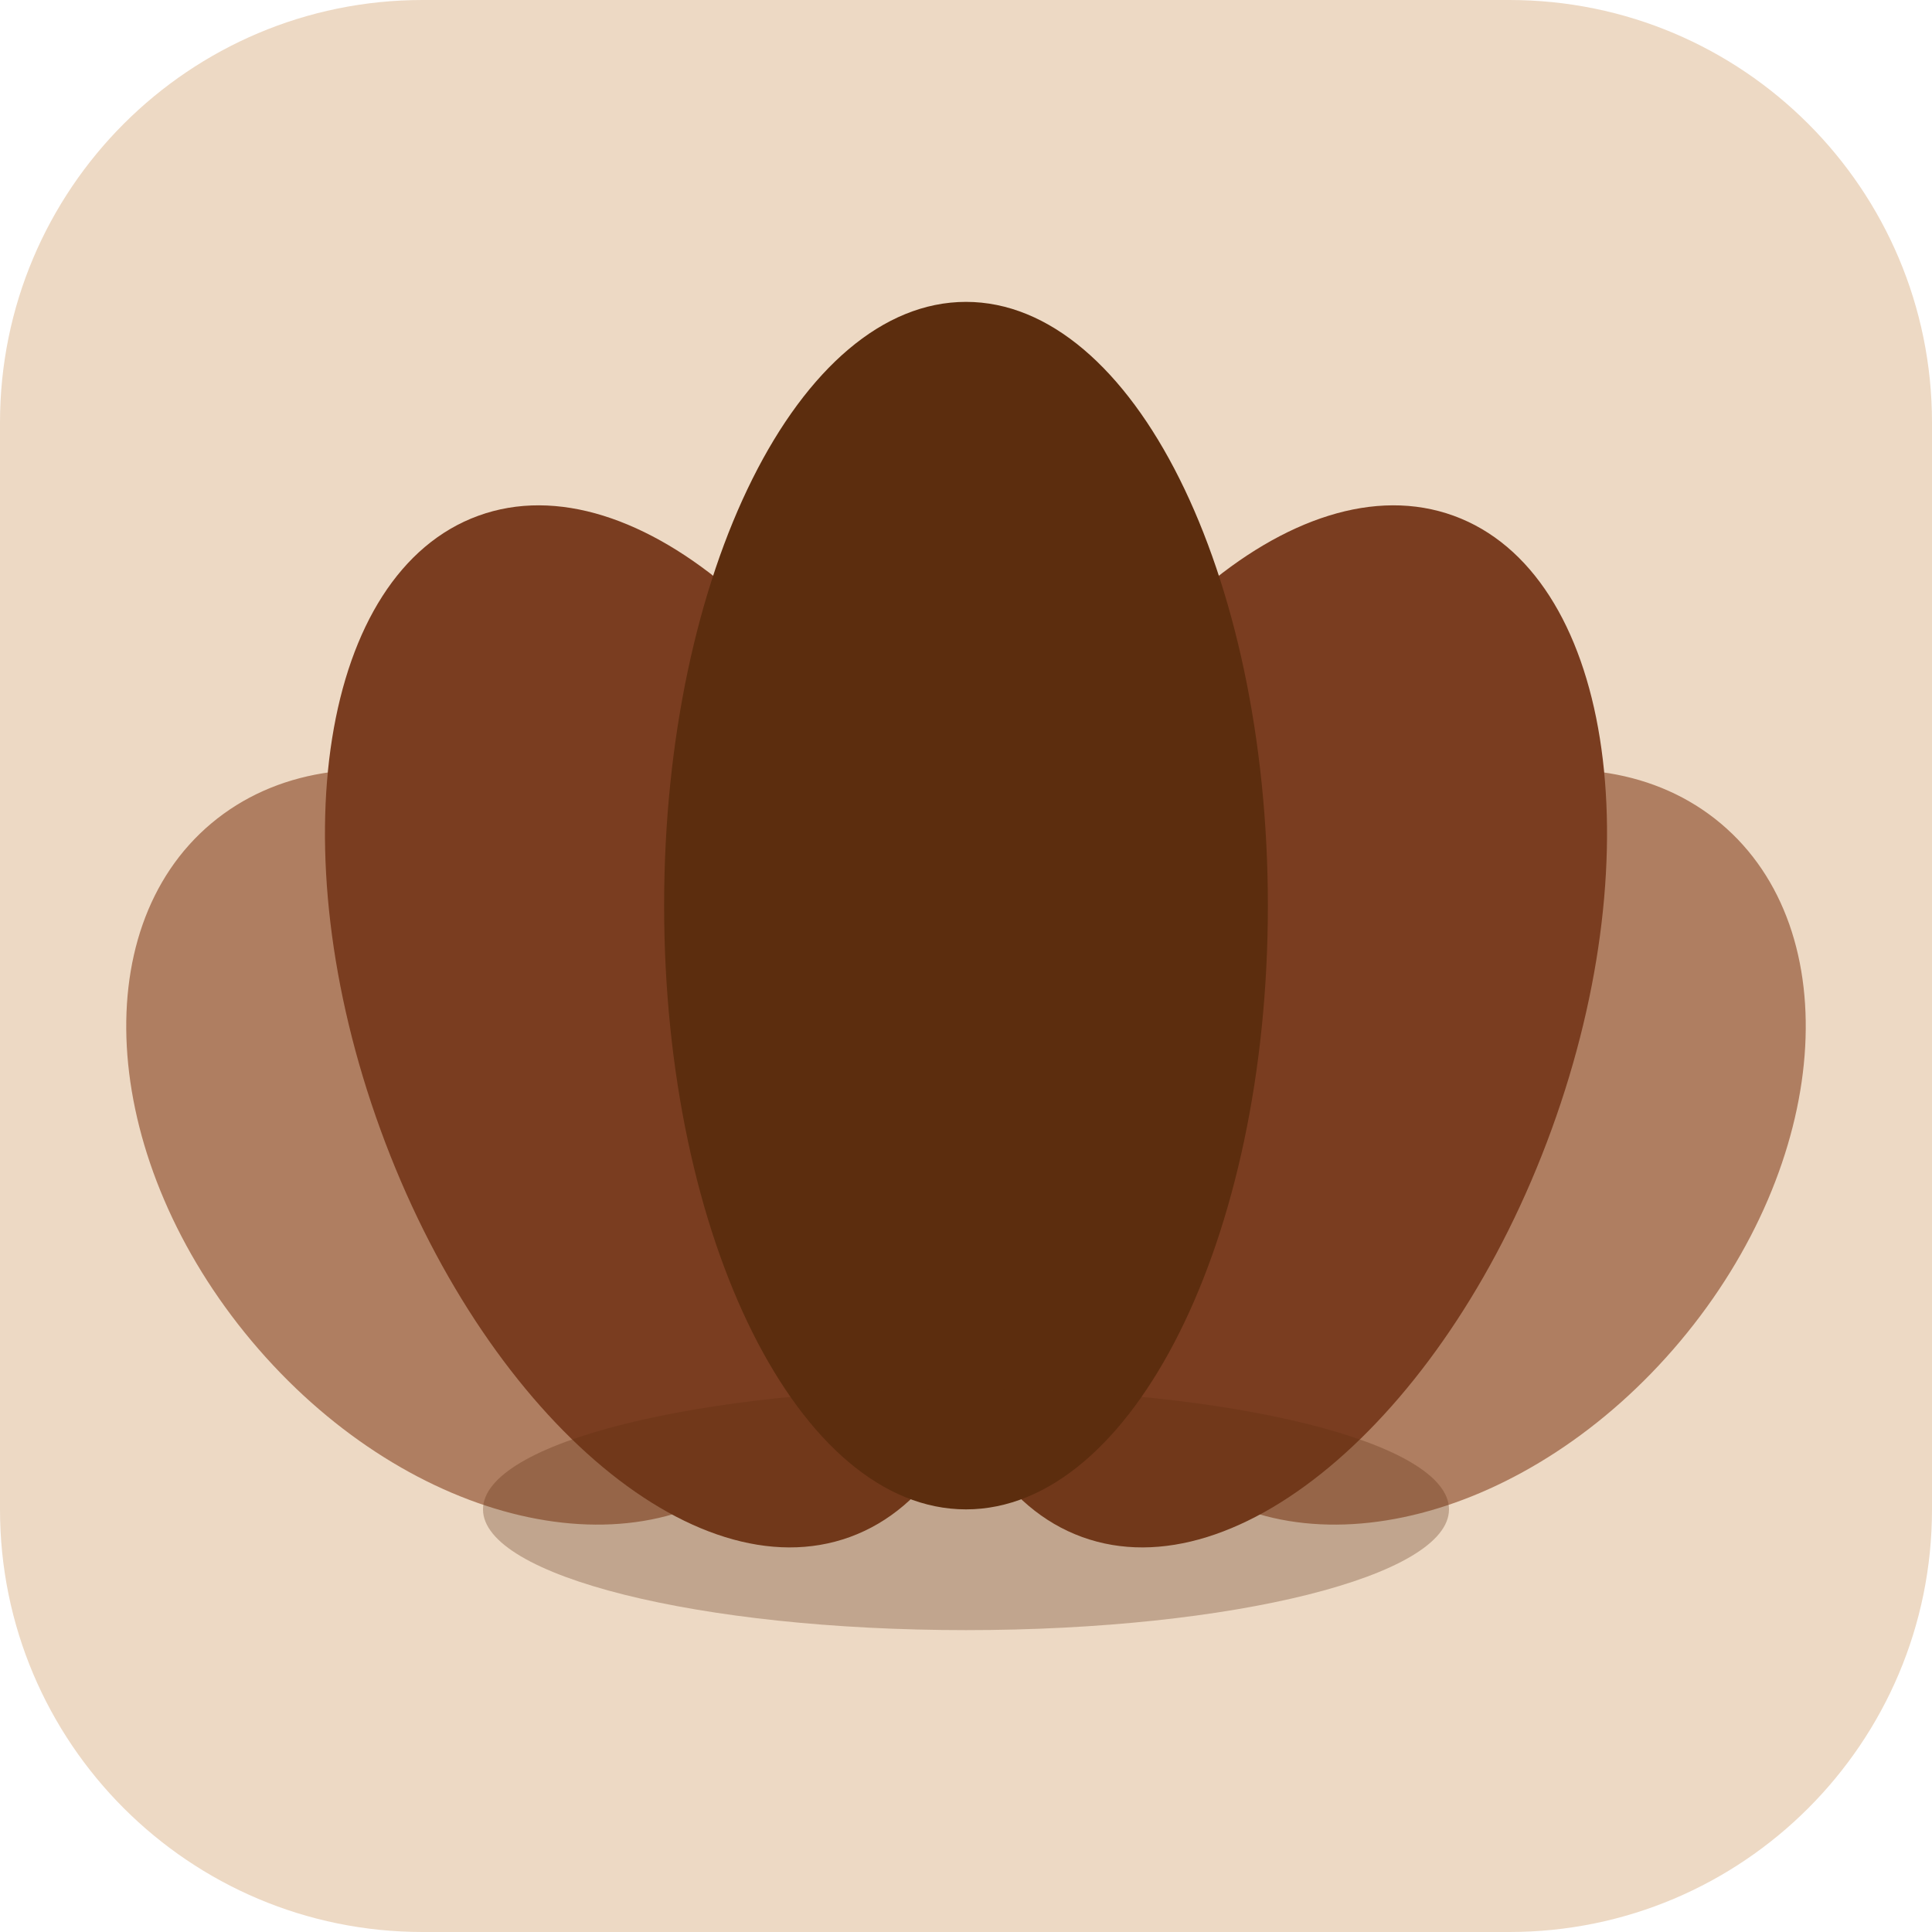
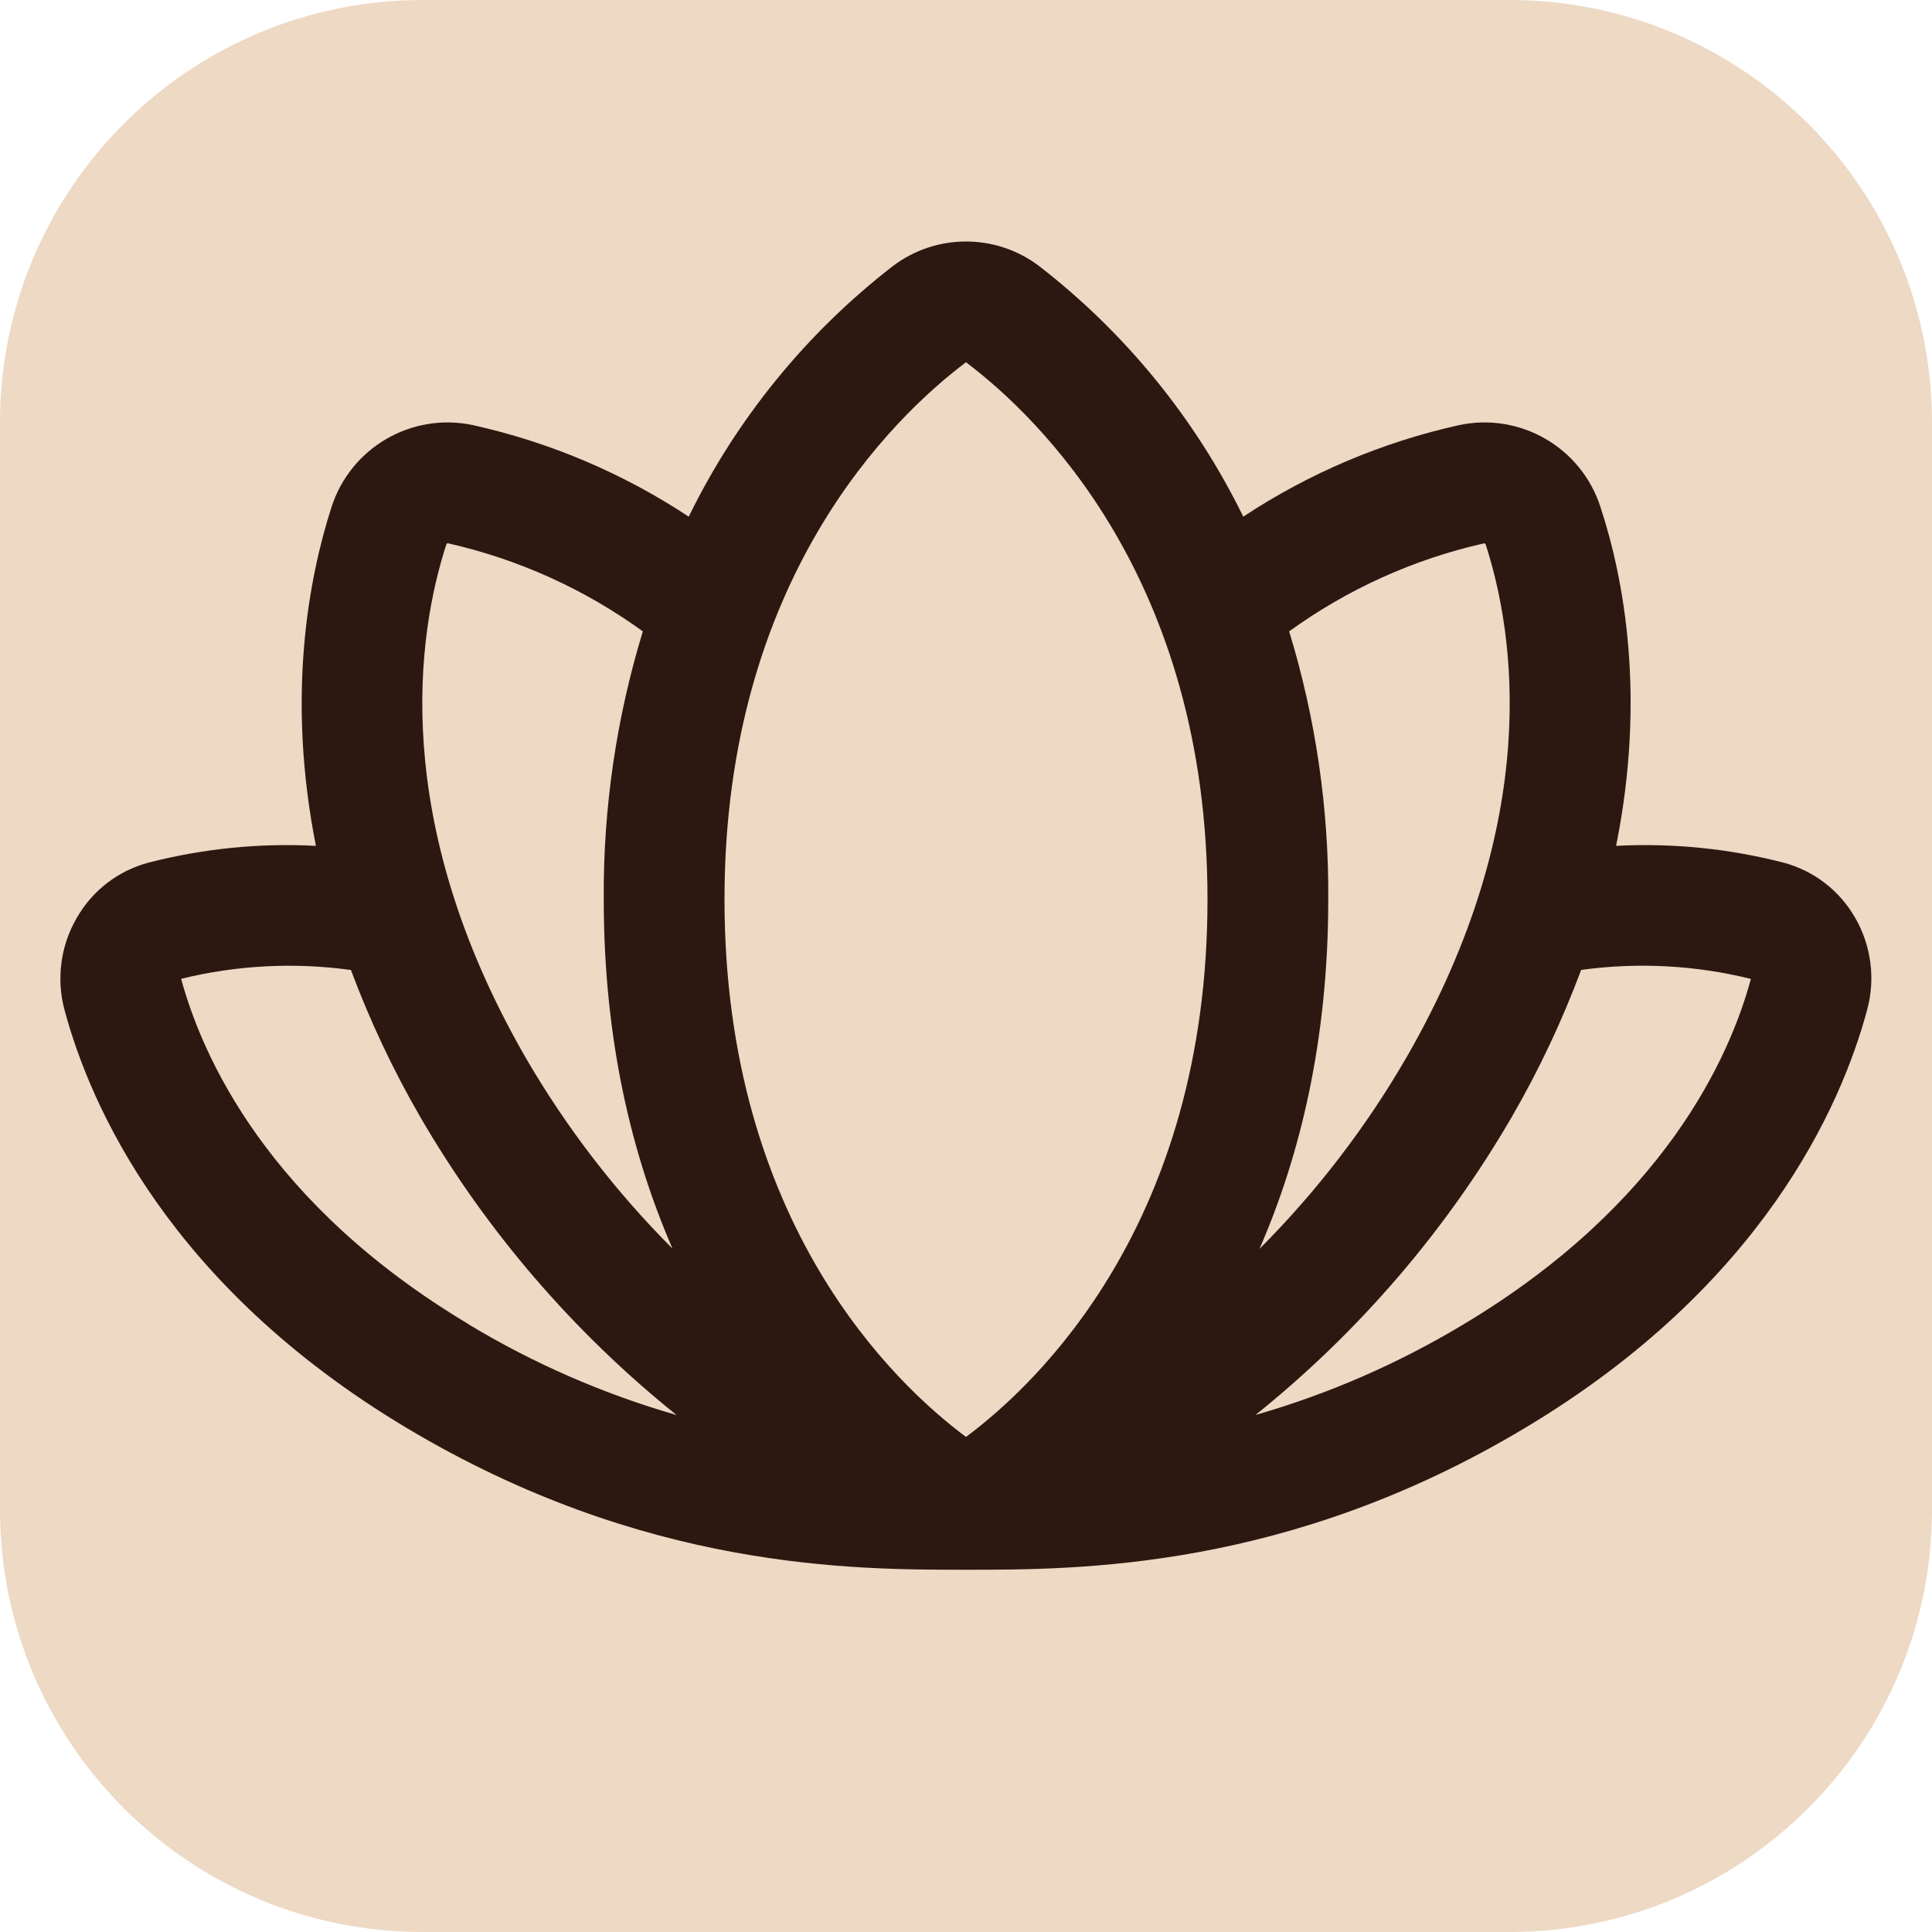
- <svg xmlns="http://www.w3.org/2000/svg" viewBox="0 0 32 32">
-   <rect width="32" height="32" rx="7" fill="#EDD9C4" />
-   <ellipse cx="8" cy="19" rx="5" ry="7" transform="rotate(-40 8 19)" fill="#9B6040" opacity="0.75" />
-   <ellipse cx="24" cy="19" rx="5" ry="7" transform="rotate(40 24 19)" fill="#9B6040" opacity="0.75" />
-   <ellipse cx="11" cy="17" rx="5" ry="9" transform="rotate(-20 11 17)" fill="#7A3D20" />
-   <ellipse cx="21" cy="17" rx="5" ry="9" transform="rotate(20 21 17)" fill="#7A3D20" />
-   <ellipse cx="16" cy="15" rx="5" ry="10" fill="#5C2D0E" />
-   <ellipse cx="16" cy="25" rx="8" ry="2" fill="#5C2D0E" opacity="0.3" />
+ <svg xmlns="http://www.w3.org/2000/svg" width="32" height="32" viewBox="0 0 256 256">
+   <rect width="256" height="256" rx="56" fill="#EDD9C4" />
+   <path fill="#2c1810" d="M245.83,121.63a15.53,15.53,0,0,0-9.52-7.33,73.51,73.51,0,0,0-22.17-2.22c4-19.85,1-35.55-2.06-44.86a16.15,16.15,0,0,0-18.79-10.88,85.53,85.53,0,0,0-28.55,12.12,94.58,94.58,0,0,0-27.11-33.25,16.05,16.05,0,0,0-19.26,0A94.48,94.48,0,0,0,91.26,68.46,85.53,85.53,0,0,0,62.71,56.34,16.15,16.15,0,0,0,43.92,67.22c-3,9.31-6,25-2.06,44.86a73.51,73.51,0,0,0-22.17,2.22,15.53,15.53,0,0,0-9.52,7.33,16,16,0,0,0-1.6,12.27c3.39,12.57,13.8,36.48,45.33,55.32S113.13,208,128.05,208s42.67,0,74-18.78c31.53-18.84,41.94-42.75,45.33-55.32A16,16,0,0,0,245.83,121.63ZM59.14,72.14a.2.2,0,0,1,.23-.15A70.43,70.43,0,0,1,85.18,83.66,118.65,118.65,0,0,0,80,119.17c0,18.74,3.77,34,9.11,46.28A123.59,123.59,0,0,1,69.57,140C51.55,108.62,55.3,84,59.14,72.14Zm3,103.35C35.47,159.57,26.82,140.05,24,129.7a59.82,59.82,0,0,1,22.5-1.17,129.08,129.08,0,0,0,9.15,19.41,142.28,142.28,0,0,0,34,39.56A114.92,114.92,0,0,1,62.1,175.49ZM128,190.4c-9.33-6.94-32-28.23-32-71.23C96,76.7,118.38,55.24,128,48c9.62,7.26,32,28.72,32,71.19C160,162.17,137.33,183.46,128,190.4ZM170.82,83.66A70.43,70.43,0,0,1,196.63,72a.2.2,0,0,1,.23.15C200.7,84,204.45,108.62,186.43,140a123.32,123.32,0,0,1-19.54,25.48c5.34-12.26,9.11-27.54,9.11-46.28A118.65,118.65,0,0,0,170.82,83.66ZM232,129.72c-2.77,10.25-11.4,29.81-38.09,45.77a114.92,114.92,0,0,1-27.55,12,142.28,142.28,0,0,0,34-39.56,129.08,129.08,0,0,0,9.15-19.41A59.69,59.69,0,0,1,232,129.71Z" />
</svg>
